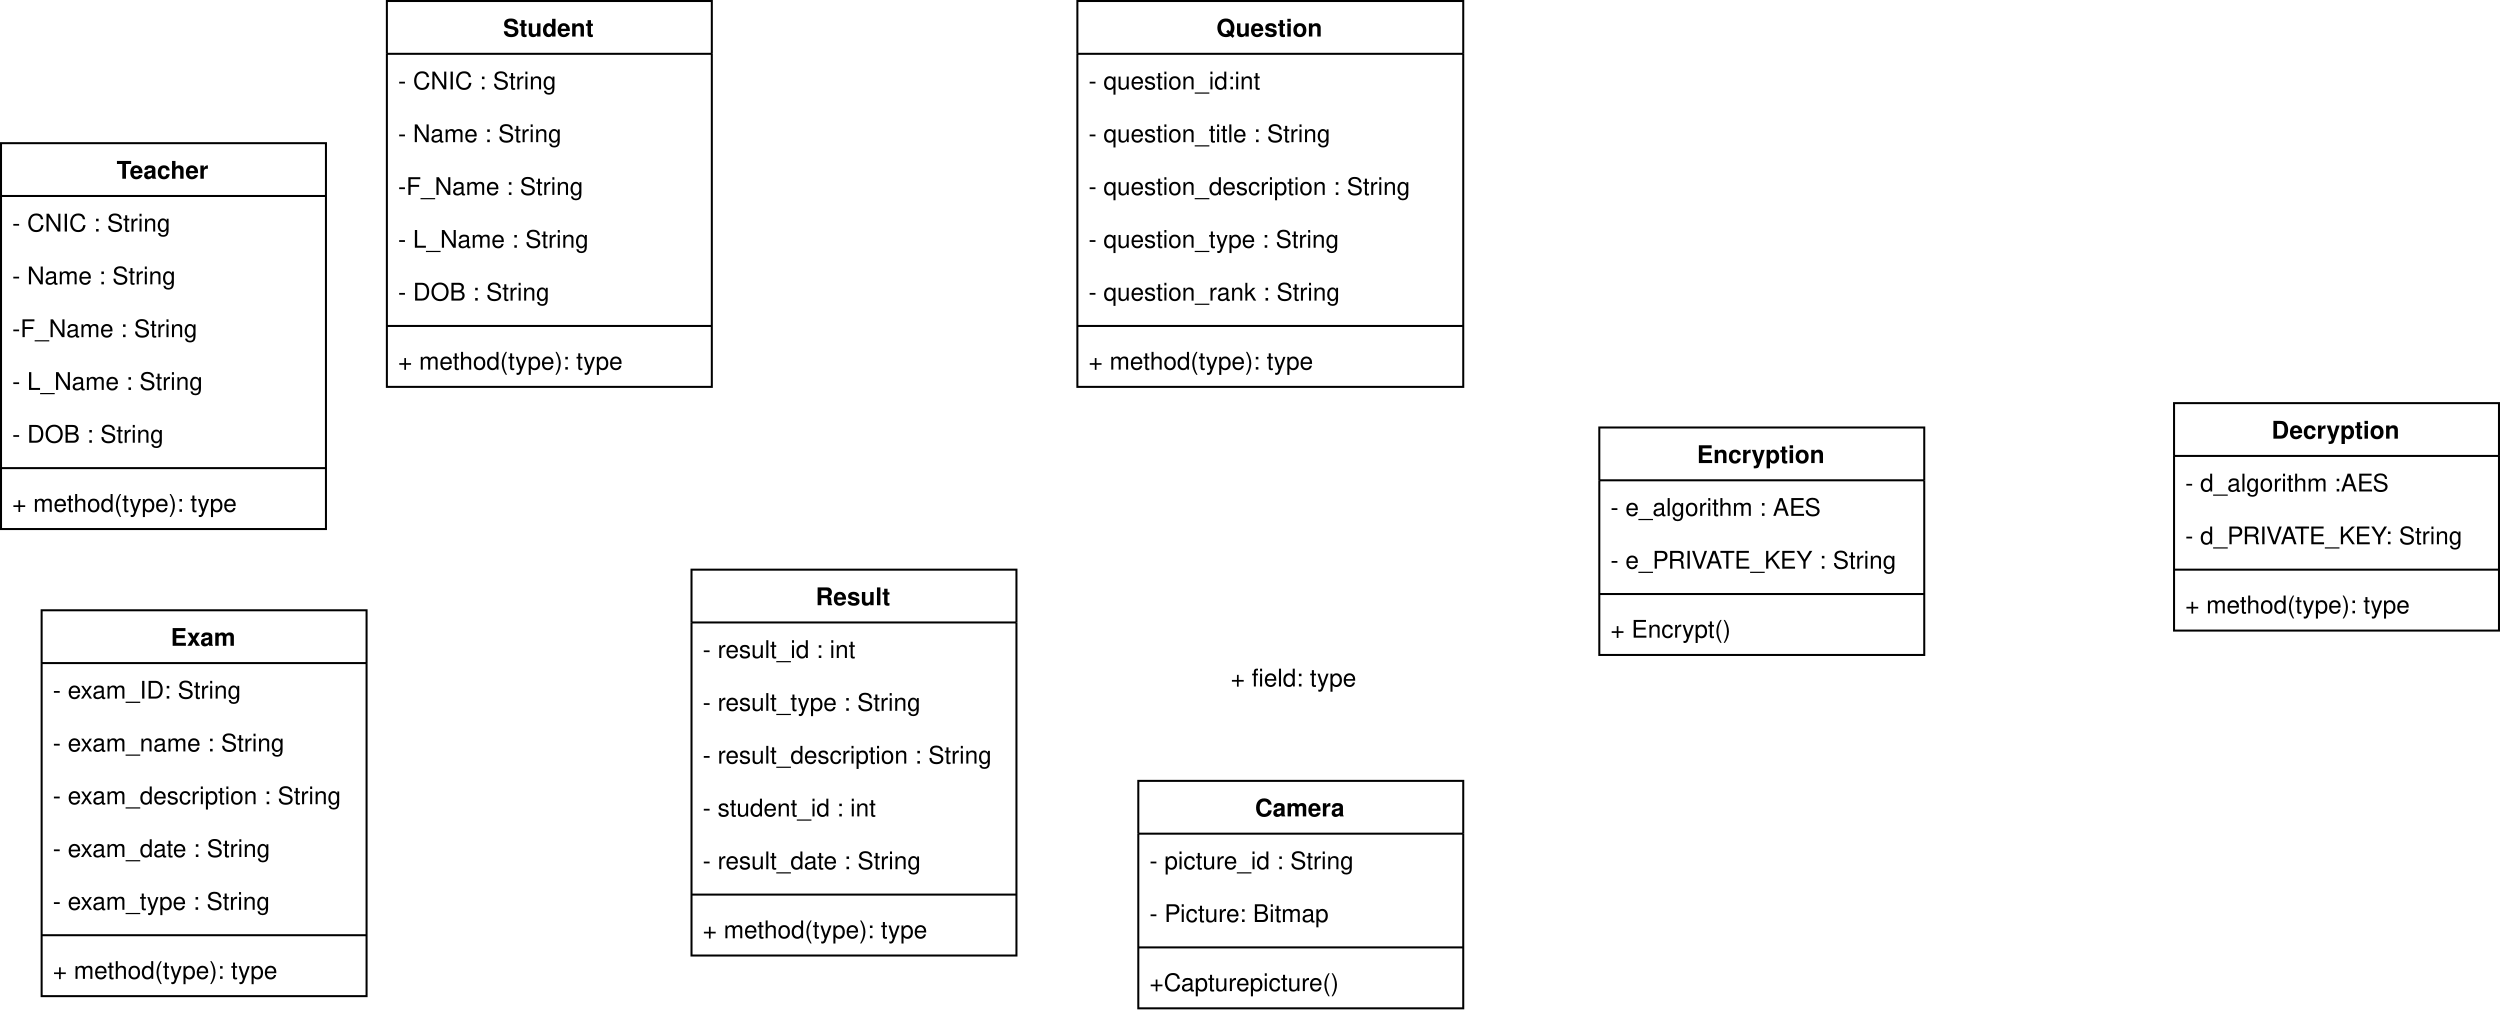
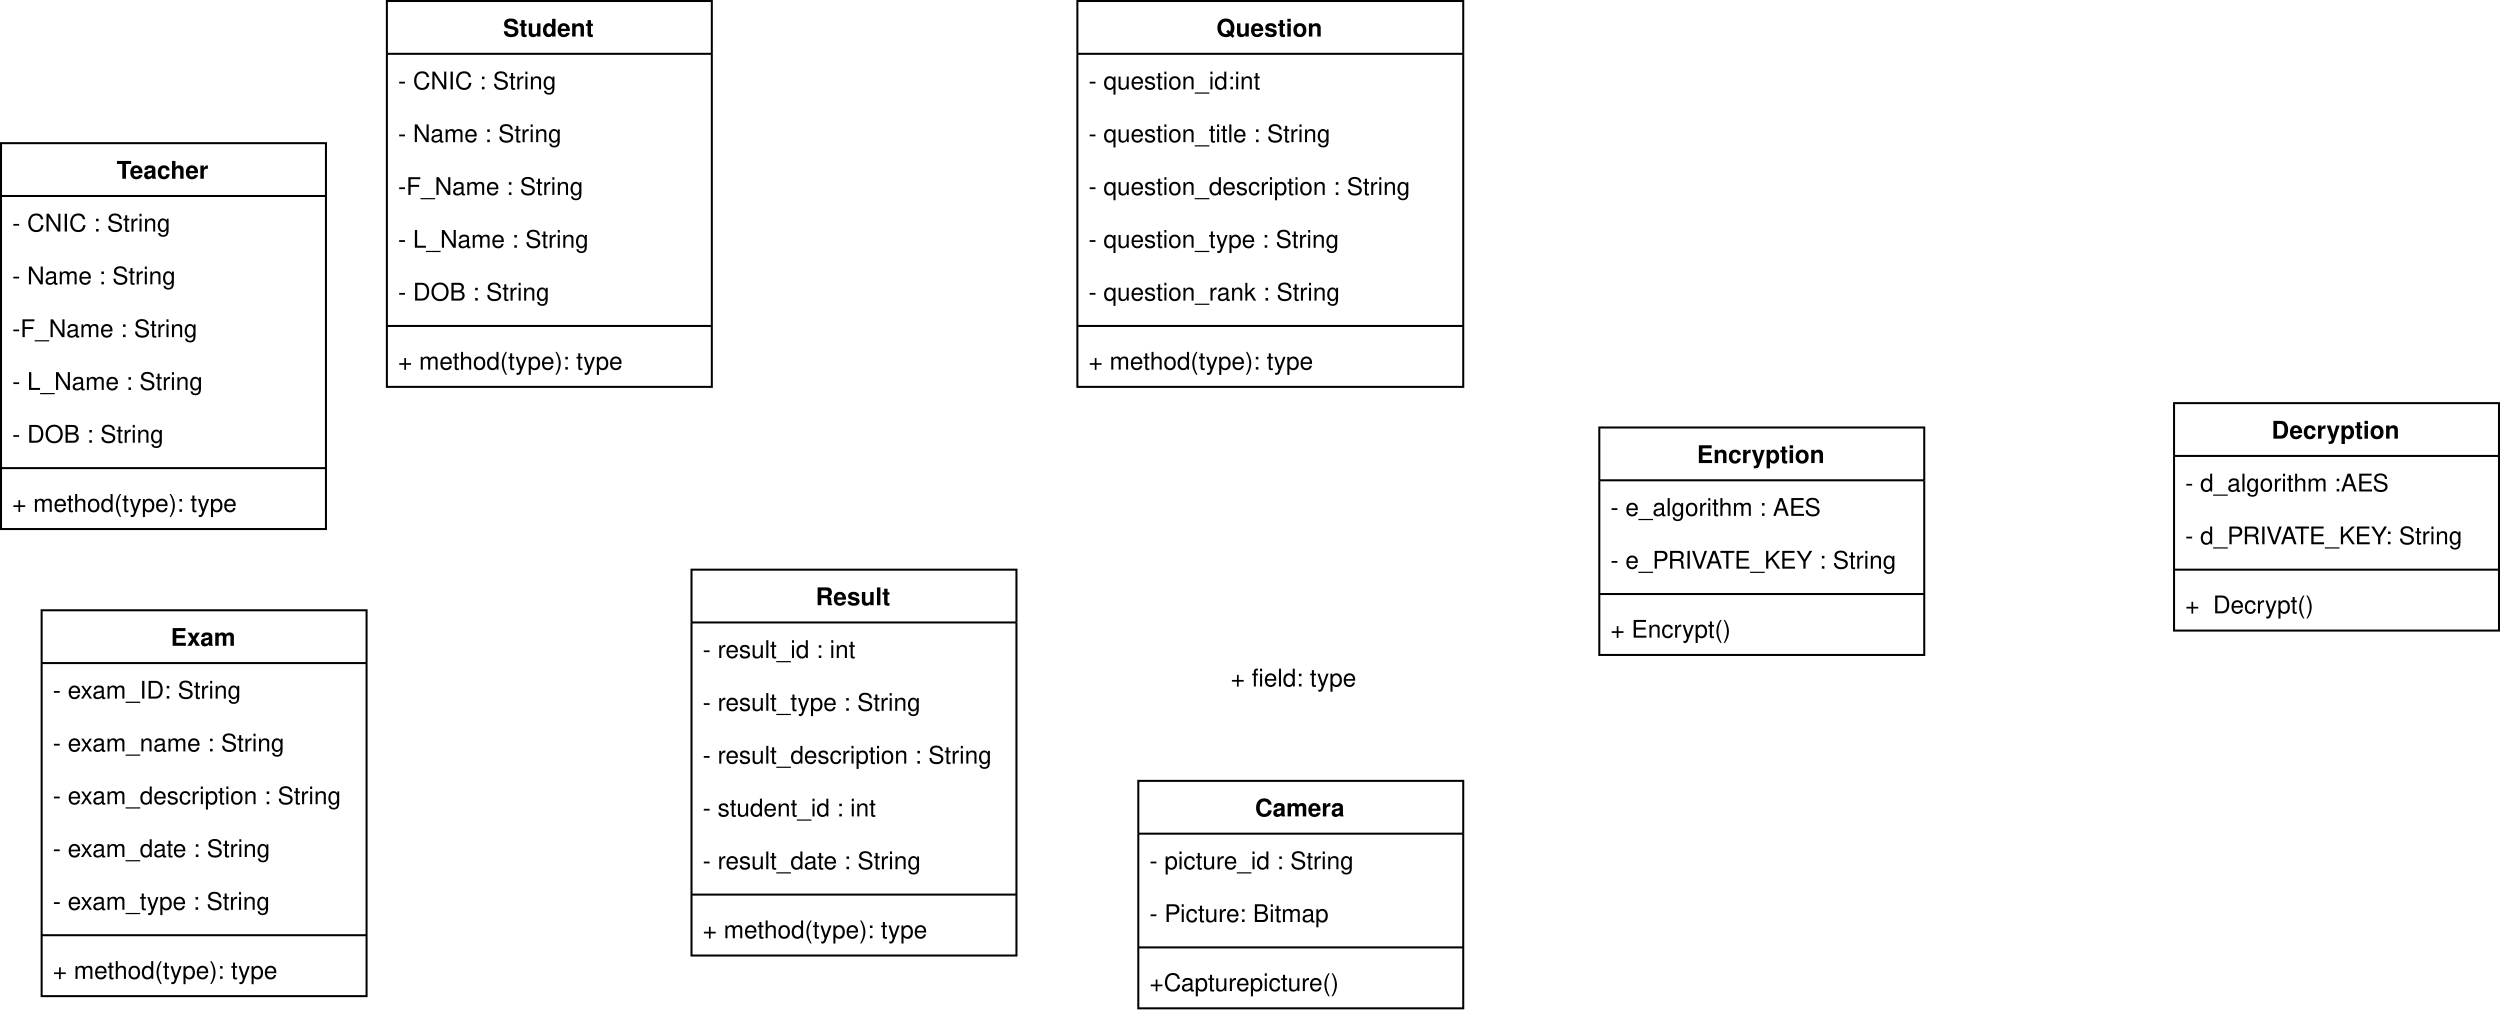
- <svg xmlns="http://www.w3.org/2000/svg" version="1.1" width="1231px" height="500px" viewBox="-0.5 -0.5 1231 500" content="&lt;mxfile host=&quot;app.diagrams.net&quot; modified=&quot;2022-06-13T07:53:53.451Z&quot; agent=&quot;5.0 (Windows NT 10.0; Win64; x64) AppleWebKit/537.36 (KHTML, like Gecko) Chrome/100.0.49.127 Safari/537.36&quot; etag=&quot;-2MrnAt9rTqF1vmoe6sH&quot; version=&quot;20.0.0&quot; type=&quot;github&quot;&gt;&lt;diagram id=&quot;yMPgMhaBsNzzBIqhk2rt&quot; name=&quot;Page-1&quot;&gt;7V1dc5s4FP01nmkfshPAEPvRX+1mN+2mcWZ3dl88Kii2JgJRITd2f/0KI+zYkhM3RcgPdybTmosgoHOudO+5ktMJRunqI0f54hNLMO34l8mqE4w7vu9dBj35X2lZV5awF1aGOSeJarQzTMkPXF+prEuS4GKvoWCMCpLvG2OWZTgWezbEOXvab/bA6P5vzdEca4ZpjKhu/YckYlFZe/7Vzv47JvNF/Zu9qF+dSVHdWL1JsUAJe3pmCiadYMQZE9WndDXCtOy8ul+q6z4cObt9MI4zccoF//Hx+OIbue0jbxhe9eM/Pt4FF+ou3xFdqheeimVS3nHkdwb1k4t13R3FE0kpyuTR8IFlYqrOePIYUTLP5OdYXo25NHzHXBDZkwN1QrBcWuMFockNWrNl+dSFQPFjfTRcME5+yNsiqu4pT3OhSOFHey2m5ZXSfCmtHBeyzW3dFd6B6RNa7TW8QYVQhphRivKCfN2+Ror4nGRDJgRLVSPVR/J18Opo53tbSKUvYJZiwdeyibrAD1RfKjfoqsOnHae8SNkWz/nUV0akeDzf3noHtfyg0P4J5H0N+Qt5OPp8LW8nX3og/50KTrJ5R3a8H3ibjjCTQnaL2IDF2SMeMcok+uOMVSwhlB6YaqJQ/CCO0qTIUSx/+c2mzbi7s9ypzilNTF77QDdOtSCJpG0JMRNIoArP8plzRjKx6bxwKH/k048ufws7oXzwkTz2dsfyp2zOxYhl8l0Q2UCLJVmecEmY03hw3M10cigylB18Chnqdo1zITJy4TNKscYFgL5R6EPfMfQ9HfoPM0DePvJXPcfI941OfwPgtwC+d9l1jH5oRH/81/AQepjyrRAgODEAtEaAQCOABjIlG/AqkOvsx3sTwqnEiuIdpPcl4uMLT4M90GEPDBBT9BXTW1YQQVh5f161PYDeGbrhiRFdzxK4XQO4pWfLuy9Y8k6sc/y+8vLyI3h30/hHrof3qyMEeCC4FEAA+V9P6aPufkofRK6HdE93+3uM4gXmoOY0quYcIO95ztUczxzPgZxjZ/Tvvjj8O9dzPBB0nIHvXNHx9LkfJJ12sHeu6XgGOQ9Enbbgd6/qeGZRD2Sd1ijgXNepy80g7FjB17WyU78ISDuuGOBc2/F16XayQink+I3m+NGBunMGKzZ0eaec3LHEfnY9htDul7y+cqrzTel9Q1ZXg59BcG+fAc7z+q4e2G0ZkOAi5iTfxExABLtEcJ7kd/UQcEcEJGAosM0A93l+1z9OgSrsBwrYpYD7PF+v+GgwQ57/Znyd5/l6CQfy/FYZ4D7P18X8L0v51qXDQK7fZK4fXr2+O6Pfbq5vFvK/Kfxn5cUDcnSbDnj/q97fe9H7Tfm+iQH2lmeaS/hbAggiKIR5tmlgSvrbpYFZ9tnS4IXEH0YGK5Qwpf/tUsJc49+NDJD/2WeBUQJolwavRAgcZY9AA9s0MMkA7dIAyv028TXJACZ8bckAAZT7HXu4SQZo18N1rfcOF0sKX9HQrAgQ9A4q/v6JEq89FSDQV3qUczzfwF9qAPX8DkrA2weAyr/Ot/LffZEEEO23wAH3tX/z0h/FAaj+t0cF99V/806vovraJpgUWmHBGawAMOvD9YgAy0BaIIHzNQCBaZ8/JP9N4et6DUBgWuIByX+LDHC+BqCr139GKMUcQfLf8Gr/gxUA/onIe55vC3pznScnsVhy/DzQgwn+je5fedf5pv6heaXvbUWBCvwhESnK1XAA4b4VIrjP//ViHwR6jcF7ak5vK84LTTW84QjlpZer8f7de3DrpnHvOR/fDTs5s5ivc1jj2XiEt/3K9npyD08t71iL8MIjGzpniM5lL4tFug3xBpMp+P9P+3945ps6wyObOme3d9d/D+4nsz8n/0KUb5kFzoO7EHbyWITXeXB3bCOPmukhsGsec/eBnZ6vjTEEdlYCO2/79Zv1tB6c6PL2IrtIz+jKiT05jOzKsA40mzeOAf3zDu4i87qdZC+4g8jOIgWcR3aRafUuRHYNwes6sov8I5EdlGfbIYDFME8e7v4y3+bcs79vGEz+Bw==&lt;/diagram&gt;&lt;/mxfile&gt;" resource="https://app.diagrams.net/#HZaeem6100%2FFYP-Documents%2Fmain%2FClass%20Diagram.drawio.svg">
+ <svg xmlns="http://www.w3.org/2000/svg" version="1.1" width="1231px" height="500px" viewBox="-0.5 -0.5 1231 500" content="&lt;mxfile host=&quot;app.diagrams.net&quot; modified=&quot;2022-06-13T07:57:51.885Z&quot; agent=&quot;5.0 (Windows NT 10.0; Win64; x64) AppleWebKit/537.36 (KHTML, like Gecko) Chrome/100.0.49.127 Safari/537.36&quot; etag=&quot;1NXaCcM2i3hyR0FLekDB&quot; version=&quot;20.0.0&quot; type=&quot;github&quot;&gt;&lt;diagram id=&quot;yMPgMhaBsNzzBIqhk2rt&quot; name=&quot;Page-1&quot;&gt;7V1dc5s4FP01nmkfsmPAEPvRX+1mN+2mcWZ3dl88Kii2JgJRITdxf/0KI+zYkhM3RcgPd8aTwEVg0DlXuvdIwp1gnD595ChffmIJph2/mzx1gknH971u0Jf/Ssu6soT9sDIsOElUoZ1hRn7g+kxlXZEEF3sFBWNUkHzfGLMsw7HYsyHO2eN+sXtG9781RwusGWYxorr1H5KIZWXt+5c7+++YLJb1N3vRoDqSorqwepJiiRL2+MwUTDvBmDMmqq30aYxpWXl1vVTnfThydHtjHGfilBP+45PJxTdyM0DeKLwcxH98vA0u1FW+I7pSDzwTq6S84tjvDOs7F+u6OopHklKUyb3RPcvETB3x5D6iZJHJ7Viejbk0fMdcEFmTQ3VAsFxa4yWhyTVas1V514VA8UO9N1oyTn7IyyKqrikPc6FI4Ud7JWblmdLclVaOC1nmpq4K78D0CT3tFbxGhVCGmFGK8oJ83T5GiviCZCMmBEtVIVVH8nHw09HK97aQSl/ALMWCr2URdYIfqLpUbtBTu487TnmRsi2f82mgjEjxeLG99A5quaHQ/gnkfQ35C7k7/nwlLycfeij/zgQn2aIjK94PvE1FmEkhq0VswOLsAY8ZZRL9ScYqlhBKD0w1USi+F0dpUuQoll9+vSkz6e0st6pyShOT597TjVMtSSJpW0LMBBKowrO855yRTGwqLxzJj7z7cfe3sBPKGx/LfW+3Lz9lcS7GLJPPgsgGWizJ8ohLwpzGg+NuppNDkaGs4FPIUJdrnAuRkQufUYo1LgD0jUIf+o6h7+vQf5gD8vaRv+w7Rn5gdPprAL8F8L1uzzH6oRH9yV+jQ+ihy7dCgODEANAaAQKNABrIlGzAq0Cusx/vTQinEiuKd5DelYhPLjwN9kCHPTBATNFXTG9YQQRh5fV5VfYAemfohidGdH1L4PYM4JaeLa++ZMk7sc7x+8rLy03w7qbxj1w375dHCHBPcCmAAPK/ntJHvf2UPohcN+me7vZ3GMVLzEHNaVTNOUDe85yrOZ45ngM5x07r33ux+Xeu53gg6DgD37mi4+l9P0g67WDvXNPxDHIeiDptwe9e1fHMoh7IOq1RwLmuUw83g7BjBV/Xyk79ICDtuGKAc23H16Xb6RNKIcdvNMePDtSdM5ixocs7ZeeOJfbzqwmEdr/k9ZVTnW9K7xuyuhr8DIJ7+wxwntf39MBuy4AEFzEn+SZmAiLYJYLzJL+nh4A7IiABTYFtBrjP83v+cQpUYT9QwC4F3Of5+oiPBjPk+W/G13merw/hQJ7fKgPc5/m6mP9lJZ+6dBjI9ZvM9cPL11dnDNrN9c1C/jeF/7w8eUiOLtMB73/V+/sver8p3zcxwN70TPMQ/pYAgggKYZ5tGpiS/nZpYJZ9tjR4IfGHlsEKJUzpf7uUMI/x71oGyP/ss8AoAbRLg1ciBI6yB6CBbRqYZIB2aQDD/TbxNckAJnxtyQABDPc79nCTDNCuh+ta7y0uVhRe0dCsCBD0D0b8/RMlXnsqQKDP9Cj7eL6Bv9QA6v4dlIC3NwCVf53vyH/vRRJAtN8CB9yP/Zun/igOwOh/e1RwP/pvXulVVK9tgk6hFRacwQwAsz5ctwgwDaQFEjifAxCY1vlD8t8Uvq7nAASmKR6Q/LfIAOdzAHr6+M8YpZgjSP4bnu1/MAPAPxF5z/NtQW8e58lJLFYcPw/0oIN/o/tX3nW+qX9onul7U1GgAn9ERIpy1RxAuG+FCO7zf32wDwK9xuA9Nae3FeeFpjG80RjlpZer9v7de3DrpnHvO2/fDSs5s5ivc5jj2XiEt31le925h6cO71iL8MIjCzrniC5kLYtlug3xhtMZ+P9P+3945os6wyOLOuc3t1d/D++m8z+n/0KUb5kFzoO7EFbyWITXeXB3bCGP6ukhsGsec/eBnZ6vTTAEdlYCO2/7+s26Ww9OdHl7kV2kZ3Rlx54cRnZlWAeazRvbgMF5B3eRed5OshfcQWRnkQLOI7vINHsXIruG4HUd2UW+MbJT7XlXdfgQ3zWPvMX4Tu7ufpJvc+zZDxsG0/8B&lt;/diagram&gt;&lt;/mxfile&gt;" resource="https://app.diagrams.net/#HZaeem6100%2FFYP-Documents%2Fmain%2FClass%20Diagram.drawio.svg">
  <defs>
    <clipPath id="mx-clip-194-31-152-26-0">
      <rect x="194" y="31" width="152" height="26" />
    </clipPath>
    <clipPath id="mx-clip-194-57-152-26-0">
      <rect x="194" y="57" width="152" height="26" />
    </clipPath>
    <clipPath id="mx-clip-194-83-152-26-0">
      <rect x="194" y="83" width="152" height="26" />
    </clipPath>
    <clipPath id="mx-clip-194-109-152-26-0">
      <rect x="194" y="109" width="152" height="26" />
    </clipPath>
    <clipPath id="mx-clip-194-135-152-26-0">
      <rect x="194" y="135" width="152" height="26" />
    </clipPath>
    <clipPath id="mx-clip-194-169-152-26-0">
      <rect x="194" y="169" width="152" height="26" />
    </clipPath>
    <clipPath id="mx-clip-604-325-152-26-0">
      <rect x="604" y="325" width="152" height="26" />
    </clipPath>
    <clipPath id="mx-clip-4-101-152-26-0">
      <rect x="4" y="101" width="152" height="26" />
    </clipPath>
    <clipPath id="mx-clip-4-127-152-26-0">
      <rect x="4" y="127" width="152" height="26" />
    </clipPath>
    <clipPath id="mx-clip-4-153-152-26-0">
      <rect x="4" y="153" width="152" height="26" />
    </clipPath>
    <clipPath id="mx-clip-4-179-152-26-0">
      <rect x="4" y="179" width="152" height="26" />
    </clipPath>
    <clipPath id="mx-clip-4-205-152-26-0">
      <rect x="4" y="205" width="152" height="26" />
    </clipPath>
    <clipPath id="mx-clip-4-239-152-26-0">
      <rect x="4" y="239" width="152" height="26" />
    </clipPath>
    <clipPath id="mx-clip-24-331-152-26-0">
      <rect x="24" y="331" width="152" height="26" />
    </clipPath>
    <clipPath id="mx-clip-24-357-152-26-0">
      <rect x="24" y="357" width="152" height="26" />
    </clipPath>
    <clipPath id="mx-clip-24-383-152-26-0">
      <rect x="24" y="383" width="152" height="26" />
    </clipPath>
    <clipPath id="mx-clip-24-409-152-26-0">
      <rect x="24" y="409" width="152" height="26" />
    </clipPath>
    <clipPath id="mx-clip-24-435-152-26-0">
      <rect x="24" y="435" width="152" height="26" />
    </clipPath>
    <clipPath id="mx-clip-24-469-152-26-0">
      <rect x="24" y="469" width="152" height="26" />
    </clipPath>
    <clipPath id="mx-clip-534-31-182-26-0">
      <rect x="534" y="31" width="182" height="26" />
    </clipPath>
    <clipPath id="mx-clip-534-57-182-26-0">
      <rect x="534" y="57" width="182" height="26" />
    </clipPath>
    <clipPath id="mx-clip-534-83-182-26-0">
      <rect x="534" y="83" width="182" height="26" />
    </clipPath>
    <clipPath id="mx-clip-534-109-182-26-0">
      <rect x="534" y="109" width="182" height="26" />
    </clipPath>
    <clipPath id="mx-clip-534-135-182-26-0">
      <rect x="534" y="135" width="182" height="26" />
    </clipPath>
    <clipPath id="mx-clip-534-169-182-26-0">
      <rect x="534" y="169" width="182" height="26" />
    </clipPath>
    <clipPath id="mx-clip-344-311-152-26-0">
      <rect x="344" y="311" width="152" height="26" />
    </clipPath>
    <clipPath id="mx-clip-344-337-152-26-0">
      <rect x="344" y="337" width="152" height="26" />
    </clipPath>
    <clipPath id="mx-clip-344-363-152-26-0">
      <rect x="344" y="363" width="152" height="26" />
    </clipPath>
    <clipPath id="mx-clip-344-389-152-26-0">
      <rect x="344" y="389" width="152" height="26" />
    </clipPath>
    <clipPath id="mx-clip-344-415-152-26-0">
      <rect x="344" y="415" width="152" height="26" />
    </clipPath>
    <clipPath id="mx-clip-344-449-152-26-0">
      <rect x="344" y="449" width="152" height="26" />
    </clipPath>
    <clipPath id="mx-clip-564-415-152-26-0">
      <rect x="564" y="415" width="152" height="26" />
    </clipPath>
    <clipPath id="mx-clip-564-441-152-26-0">
      <rect x="564" y="441" width="152" height="26" />
    </clipPath>
    <clipPath id="mx-clip-564-475-152-26-0">
      <rect x="564" y="475" width="152" height="26" />
    </clipPath>
    <clipPath id="mx-clip-791-241-152-26-0">
      <rect x="791" y="241" width="152" height="26" />
    </clipPath>
    <clipPath id="mx-clip-791-267-152-26-0">
      <rect x="791" y="267" width="152" height="26" />
    </clipPath>
    <clipPath id="mx-clip-791-301-152-26-0">
      <rect x="791" y="301" width="152" height="26" />
    </clipPath>
    <clipPath id="mx-clip-1074-229-152-26-0">
      <rect x="1074" y="229" width="152" height="26" />
    </clipPath>
    <clipPath id="mx-clip-1074-255-152-26-0">
      <rect x="1074" y="255" width="152" height="26" />
    </clipPath>
    <clipPath id="mx-clip-1074-289-152-26-0">
      <rect x="1074" y="289" width="152" height="26" />
    </clipPath>
  </defs>
  <g>
    <path d="M 190 26 L 190 0 L 350 0 L 350 26" fill="rgb(255, 255, 255)" stroke="rgb(0, 0, 0)" stroke-miterlimit="10" pointer-events="all" />
    <path d="M 190 26 L 190 190 L 350 190 L 350 26" fill="none" stroke="rgb(0, 0, 0)" stroke-miterlimit="10" pointer-events="none" />
    <path d="M 190 26 L 350 26" fill="none" stroke="rgb(0, 0, 0)" stroke-miterlimit="10" pointer-events="none" />
    <g fill="rgb(0, 0, 0)" font-family="Helvetica" font-weight="bold" pointer-events="none" text-anchor="middle" font-size="12px">
      <text x="269.5" y="17.5">Student </text>
    </g>
    <g fill="rgb(0, 0, 0)" font-family="Helvetica" pointer-events="none" clip-path="url(#mx-clip-194-31-152-26-0)" font-size="12px">
      <text x="195.5" y="43.5">- CNIC : String</text>
    </g>
    <g fill="rgb(0, 0, 0)" font-family="Helvetica" pointer-events="none" clip-path="url(#mx-clip-194-57-152-26-0)" font-size="12px">
      <text x="195.5" y="69.5">- Name : String</text>
    </g>
    <g fill="rgb(0, 0, 0)" font-family="Helvetica" pointer-events="none" clip-path="url(#mx-clip-194-83-152-26-0)" font-size="12px">
      <text x="195.5" y="95.5">-F_Name : String</text>
    </g>
    <g fill="rgb(0, 0, 0)" font-family="Helvetica" pointer-events="none" clip-path="url(#mx-clip-194-109-152-26-0)" font-size="12px">
      <text x="195.5" y="121.5">- L_Name : String</text>
    </g>
    <g fill="rgb(0, 0, 0)" font-family="Helvetica" pointer-events="none" clip-path="url(#mx-clip-194-135-152-26-0)" font-size="12px">
      <text x="195.5" y="147.5">- DOB : String </text>
    </g>
    <path d="M 190 160 L 350 160" fill="none" stroke="rgb(0, 0, 0)" stroke-miterlimit="10" pointer-events="none" />
    <g fill="rgb(0, 0, 0)" font-family="Helvetica" pointer-events="none" clip-path="url(#mx-clip-194-169-152-26-0)" font-size="12px">
      <text x="195.5" y="181.5">+ method(type): type</text>
    </g>
    <g fill="rgb(0, 0, 0)" font-family="Helvetica" pointer-events="none" clip-path="url(#mx-clip-604-325-152-26-0)" font-size="12px">
      <text x="605.5" y="337.5">+ field: type</text>
    </g>
    <path d="M 0 96 L 0 70 L 160 70 L 160 96" fill="rgb(255, 255, 255)" stroke="rgb(0, 0, 0)" stroke-miterlimit="10" pointer-events="none" />
    <path d="M 0 96 L 0 260 L 160 260 L 160 96" fill="none" stroke="rgb(0, 0, 0)" stroke-miterlimit="10" pointer-events="none" />
    <path d="M 0 96 L 160 96" fill="none" stroke="rgb(0, 0, 0)" stroke-miterlimit="10" pointer-events="none" />
    <g fill="rgb(0, 0, 0)" font-family="Helvetica" font-weight="bold" pointer-events="none" text-anchor="middle" font-size="12px">
      <text x="79.5" y="87.5">Teacher </text>
    </g>
    <g fill="rgb(0, 0, 0)" font-family="Helvetica" pointer-events="none" clip-path="url(#mx-clip-4-101-152-26-0)" font-size="12px">
      <text x="5.5" y="113.5">- CNIC : String</text>
    </g>
    <g fill="rgb(0, 0, 0)" font-family="Helvetica" pointer-events="none" clip-path="url(#mx-clip-4-127-152-26-0)" font-size="12px">
      <text x="5.5" y="139.5">- Name : String</text>
    </g>
    <g fill="rgb(0, 0, 0)" font-family="Helvetica" pointer-events="none" clip-path="url(#mx-clip-4-153-152-26-0)" font-size="12px">
      <text x="5.5" y="165.5">-F_Name : String</text>
    </g>
    <g fill="rgb(0, 0, 0)" font-family="Helvetica" pointer-events="none" clip-path="url(#mx-clip-4-179-152-26-0)" font-size="12px">
      <text x="5.5" y="191.5">- L_Name : String</text>
    </g>
    <g fill="rgb(0, 0, 0)" font-family="Helvetica" pointer-events="none" clip-path="url(#mx-clip-4-205-152-26-0)" font-size="12px">
      <text x="5.5" y="217.5">- DOB : String </text>
    </g>
    <path d="M 0 230 L 160 230" fill="none" stroke="rgb(0, 0, 0)" stroke-miterlimit="10" pointer-events="none" />
    <g fill="rgb(0, 0, 0)" font-family="Helvetica" pointer-events="none" clip-path="url(#mx-clip-4-239-152-26-0)" font-size="12px">
      <text x="5.5" y="251.5">+ method(type): type</text>
    </g>
    <path d="M 20 326 L 20 300 L 180 300 L 180 326" fill="rgb(255, 255, 255)" stroke="rgb(0, 0, 0)" stroke-miterlimit="10" pointer-events="none" />
    <path d="M 20 326 L 20 490 L 180 490 L 180 326" fill="none" stroke="rgb(0, 0, 0)" stroke-miterlimit="10" pointer-events="none" />
    <path d="M 20 326 L 180 326" fill="none" stroke="rgb(0, 0, 0)" stroke-miterlimit="10" pointer-events="none" />
    <g fill="rgb(0, 0, 0)" font-family="Helvetica" font-weight="bold" pointer-events="none" text-anchor="middle" font-size="12px">
      <text x="99.5" y="317.5">Exam </text>
    </g>
    <g fill="rgb(0, 0, 0)" font-family="Helvetica" pointer-events="none" clip-path="url(#mx-clip-24-331-152-26-0)" font-size="12px">
      <text x="25.5" y="343.5">- exam_ID: String</text>
    </g>
    <g fill="rgb(0, 0, 0)" font-family="Helvetica" pointer-events="none" clip-path="url(#mx-clip-24-357-152-26-0)" font-size="12px">
      <text x="25.5" y="369.5">- exam_name : String</text>
    </g>
    <g fill="rgb(0, 0, 0)" font-family="Helvetica" pointer-events="none" clip-path="url(#mx-clip-24-383-152-26-0)" font-size="12px">
      <text x="25.5" y="395.5">- exam_description : String</text>
    </g>
    <g fill="rgb(0, 0, 0)" font-family="Helvetica" pointer-events="none" clip-path="url(#mx-clip-24-409-152-26-0)" font-size="12px">
      <text x="25.5" y="421.5">- exam_date : String</text>
    </g>
    <g fill="rgb(0, 0, 0)" font-family="Helvetica" pointer-events="none" clip-path="url(#mx-clip-24-435-152-26-0)" font-size="12px">
      <text x="25.5" y="447.5">- exam_type : String</text>
    </g>
    <path d="M 20 460 L 180 460" fill="none" stroke="rgb(0, 0, 0)" stroke-miterlimit="10" pointer-events="none" />
    <g fill="rgb(0, 0, 0)" font-family="Helvetica" pointer-events="none" clip-path="url(#mx-clip-24-469-152-26-0)" font-size="12px">
      <text x="25.5" y="481.5">+ method(type): type</text>
    </g>
    <path d="M 530 26 L 530 0 L 720 0 L 720 26" fill="rgb(255, 255, 255)" stroke="rgb(0, 0, 0)" stroke-miterlimit="10" pointer-events="none" />
    <path d="M 530 26 L 530 190 L 720 190 L 720 26" fill="none" stroke="rgb(0, 0, 0)" stroke-miterlimit="10" pointer-events="none" />
    <path d="M 530 26 L 720 26" fill="none" stroke="rgb(0, 0, 0)" stroke-miterlimit="10" pointer-events="none" />
    <g fill="rgb(0, 0, 0)" font-family="Helvetica" font-weight="bold" pointer-events="none" text-anchor="middle" font-size="12px">
      <text x="624.5" y="17.5">Question </text>
    </g>
    <g fill="rgb(0, 0, 0)" font-family="Helvetica" pointer-events="none" clip-path="url(#mx-clip-534-31-182-26-0)" font-size="12px">
      <text x="535.5" y="43.5">- question_id:int </text>
    </g>
    <g fill="rgb(0, 0, 0)" font-family="Helvetica" pointer-events="none" clip-path="url(#mx-clip-534-57-182-26-0)" font-size="12px">
      <text x="535.5" y="69.5">- question_title : String</text>
    </g>
    <g fill="rgb(0, 0, 0)" font-family="Helvetica" pointer-events="none" clip-path="url(#mx-clip-534-83-182-26-0)" font-size="12px">
      <text x="535.5" y="95.5">- question_description : String </text>
    </g>
    <g fill="rgb(0, 0, 0)" font-family="Helvetica" pointer-events="none" clip-path="url(#mx-clip-534-109-182-26-0)" font-size="12px">
      <text x="535.5" y="121.5">- question_type : String</text>
    </g>
    <g fill="rgb(0, 0, 0)" font-family="Helvetica" pointer-events="none" clip-path="url(#mx-clip-534-135-182-26-0)" font-size="12px">
      <text x="535.5" y="147.5">- question_rank : String</text>
    </g>
    <path d="M 530 160 L 720 160" fill="none" stroke="rgb(0, 0, 0)" stroke-miterlimit="10" pointer-events="none" />
    <g fill="rgb(0, 0, 0)" font-family="Helvetica" pointer-events="none" clip-path="url(#mx-clip-534-169-182-26-0)" font-size="12px">
      <text x="535.5" y="181.5">+ method(type): type</text>
    </g>
    <path d="M 340 306 L 340 280 L 500 280 L 500 306" fill="rgb(255, 255, 255)" stroke="rgb(0, 0, 0)" stroke-miterlimit="10" pointer-events="none" />
    <path d="M 340 306 L 340 470 L 500 470 L 500 306" fill="none" stroke="rgb(0, 0, 0)" stroke-miterlimit="10" pointer-events="none" />
    <path d="M 340 306 L 500 306" fill="none" stroke="rgb(0, 0, 0)" stroke-miterlimit="10" pointer-events="none" />
    <g fill="rgb(0, 0, 0)" font-family="Helvetica" font-weight="bold" pointer-events="none" text-anchor="middle" font-size="12px">
      <text x="419.5" y="297.5">Result </text>
    </g>
    <g fill="rgb(0, 0, 0)" font-family="Helvetica" pointer-events="none" clip-path="url(#mx-clip-344-311-152-26-0)" font-size="12px">
      <text x="345.5" y="323.5">- result_id : int </text>
    </g>
    <g fill="rgb(0, 0, 0)" font-family="Helvetica" pointer-events="none" clip-path="url(#mx-clip-344-337-152-26-0)" font-size="12px">
      <text x="345.5" y="349.5">- result_type : String</text>
    </g>
    <g fill="rgb(0, 0, 0)" font-family="Helvetica" pointer-events="none" clip-path="url(#mx-clip-344-363-152-26-0)" font-size="12px">
      <text x="345.5" y="375.5">- result_description : String</text>
    </g>
    <g fill="rgb(0, 0, 0)" font-family="Helvetica" pointer-events="none" clip-path="url(#mx-clip-344-389-152-26-0)" font-size="12px">
      <text x="345.5" y="401.5">- student_id : int </text>
    </g>
    <g fill="rgb(0, 0, 0)" font-family="Helvetica" pointer-events="none" clip-path="url(#mx-clip-344-415-152-26-0)" font-size="12px">
      <text x="345.5" y="427.5">- result_date : String</text>
    </g>
    <path d="M 340 440 L 500 440" fill="none" stroke="rgb(0, 0, 0)" stroke-miterlimit="10" pointer-events="none" />
    <g fill="rgb(0, 0, 0)" font-family="Helvetica" pointer-events="none" clip-path="url(#mx-clip-344-449-152-26-0)" font-size="12px">
      <text x="345.5" y="461.5">+ method(type): type</text>
    </g>
    <path d="M 560 410 L 560 384 L 720 384 L 720 410" fill="rgb(255, 255, 255)" stroke="rgb(0, 0, 0)" stroke-miterlimit="10" pointer-events="none" />
    <path d="M 560 410 L 560 496 L 720 496 L 720 410" fill="none" stroke="rgb(0, 0, 0)" stroke-miterlimit="10" pointer-events="none" />
    <path d="M 560 410 L 720 410" fill="none" stroke="rgb(0, 0, 0)" stroke-miterlimit="10" pointer-events="none" />
    <g fill="rgb(0, 0, 0)" font-family="Helvetica" font-weight="bold" pointer-events="none" text-anchor="middle" font-size="12px">
      <text x="639.5" y="401.5">Camera </text>
    </g>
    <g fill="rgb(0, 0, 0)" font-family="Helvetica" pointer-events="none" clip-path="url(#mx-clip-564-415-152-26-0)" font-size="12px">
      <text x="565.5" y="427.5">- picture_id : String</text>
    </g>
    <g fill="rgb(0, 0, 0)" font-family="Helvetica" pointer-events="none" clip-path="url(#mx-clip-564-441-152-26-0)" font-size="12px">
      <text x="565.5" y="453.5">- Picture: Bitmap  </text>
    </g>
    <path d="M 560 466 L 720 466" fill="none" stroke="rgb(0, 0, 0)" stroke-miterlimit="10" pointer-events="none" />
    <g fill="rgb(0, 0, 0)" font-family="Helvetica" pointer-events="none" clip-path="url(#mx-clip-564-475-152-26-0)" font-size="12px">
      <text x="565.5" y="487.5">+Capturepicture()</text>
    </g>
    <path d="M 787 236 L 787 210 L 947 210 L 947 236" fill="rgb(255, 255, 255)" stroke="rgb(0, 0, 0)" stroke-miterlimit="10" pointer-events="none" />
    <path d="M 787 236 L 787 322 L 947 322 L 947 236" fill="none" stroke="rgb(0, 0, 0)" stroke-miterlimit="10" pointer-events="none" />
    <path d="M 787 236 L 947 236" fill="none" stroke="rgb(0, 0, 0)" stroke-miterlimit="10" pointer-events="none" />
    <g fill="rgb(0, 0, 0)" font-family="Helvetica" font-weight="bold" pointer-events="none" text-anchor="middle" font-size="12px">
      <text x="866.5" y="227.5">Encryption </text>
    </g>
    <g fill="rgb(0, 0, 0)" font-family="Helvetica" pointer-events="none" clip-path="url(#mx-clip-791-241-152-26-0)" font-size="12px">
      <text x="792.5" y="253.5">- e_algorithm : AES</text>
    </g>
    <g fill="rgb(0, 0, 0)" font-family="Helvetica" pointer-events="none" clip-path="url(#mx-clip-791-267-152-26-0)" font-size="12px">
      <text x="792.5" y="279.5">- e_PRIVATE_KEY : String</text>
    </g>
    <path d="M 787 292 L 947 292" fill="none" stroke="rgb(0, 0, 0)" stroke-miterlimit="10" pointer-events="none" />
    <g fill="rgb(0, 0, 0)" font-family="Helvetica" pointer-events="none" clip-path="url(#mx-clip-791-301-152-26-0)" font-size="12px">
      <text x="792.5" y="313.5">+ Encrypt()</text>
    </g>
    <path d="M 1070 224 L 1070 198 L 1230 198 L 1230 224" fill="rgb(255, 255, 255)" stroke="rgb(0, 0, 0)" stroke-miterlimit="10" pointer-events="none" />
    <path d="M 1070 224 L 1070 310 L 1230 310 L 1230 224" fill="none" stroke="rgb(0, 0, 0)" stroke-miterlimit="10" pointer-events="none" />
    <path d="M 1070 224 L 1230 224" fill="none" stroke="rgb(0, 0, 0)" stroke-miterlimit="10" pointer-events="none" />
    <g fill="rgb(0, 0, 0)" font-family="Helvetica" font-weight="bold" pointer-events="none" text-anchor="middle" font-size="12px">
      <text x="1149.5" y="215.5">Decryption </text>
    </g>
    <g fill="rgb(0, 0, 0)" font-family="Helvetica" pointer-events="none" clip-path="url(#mx-clip-1074-229-152-26-0)" font-size="12px">
      <text x="1075.5" y="241.5">- d_algorithm :AES </text>
    </g>
    <g fill="rgb(0, 0, 0)" font-family="Helvetica" pointer-events="none" clip-path="url(#mx-clip-1074-255-152-26-0)" font-size="12px">
      <text x="1075.5" y="267.5">- d_PRIVATE_KEY: String</text>
    </g>
    <path d="M 1070 280 L 1230 280" fill="none" stroke="rgb(0, 0, 0)" stroke-miterlimit="10" pointer-events="none" />
    <g fill="rgb(0, 0, 0)" font-family="Helvetica" pointer-events="none" clip-path="url(#mx-clip-1074-289-152-26-0)" font-size="12px">
-       <text x="1075.5" y="301.5">+ method(type): type</text>
+       <text x="1075.5" y="301.5">+  Decrypt()</text>
    </g>
  </g>
</svg>
